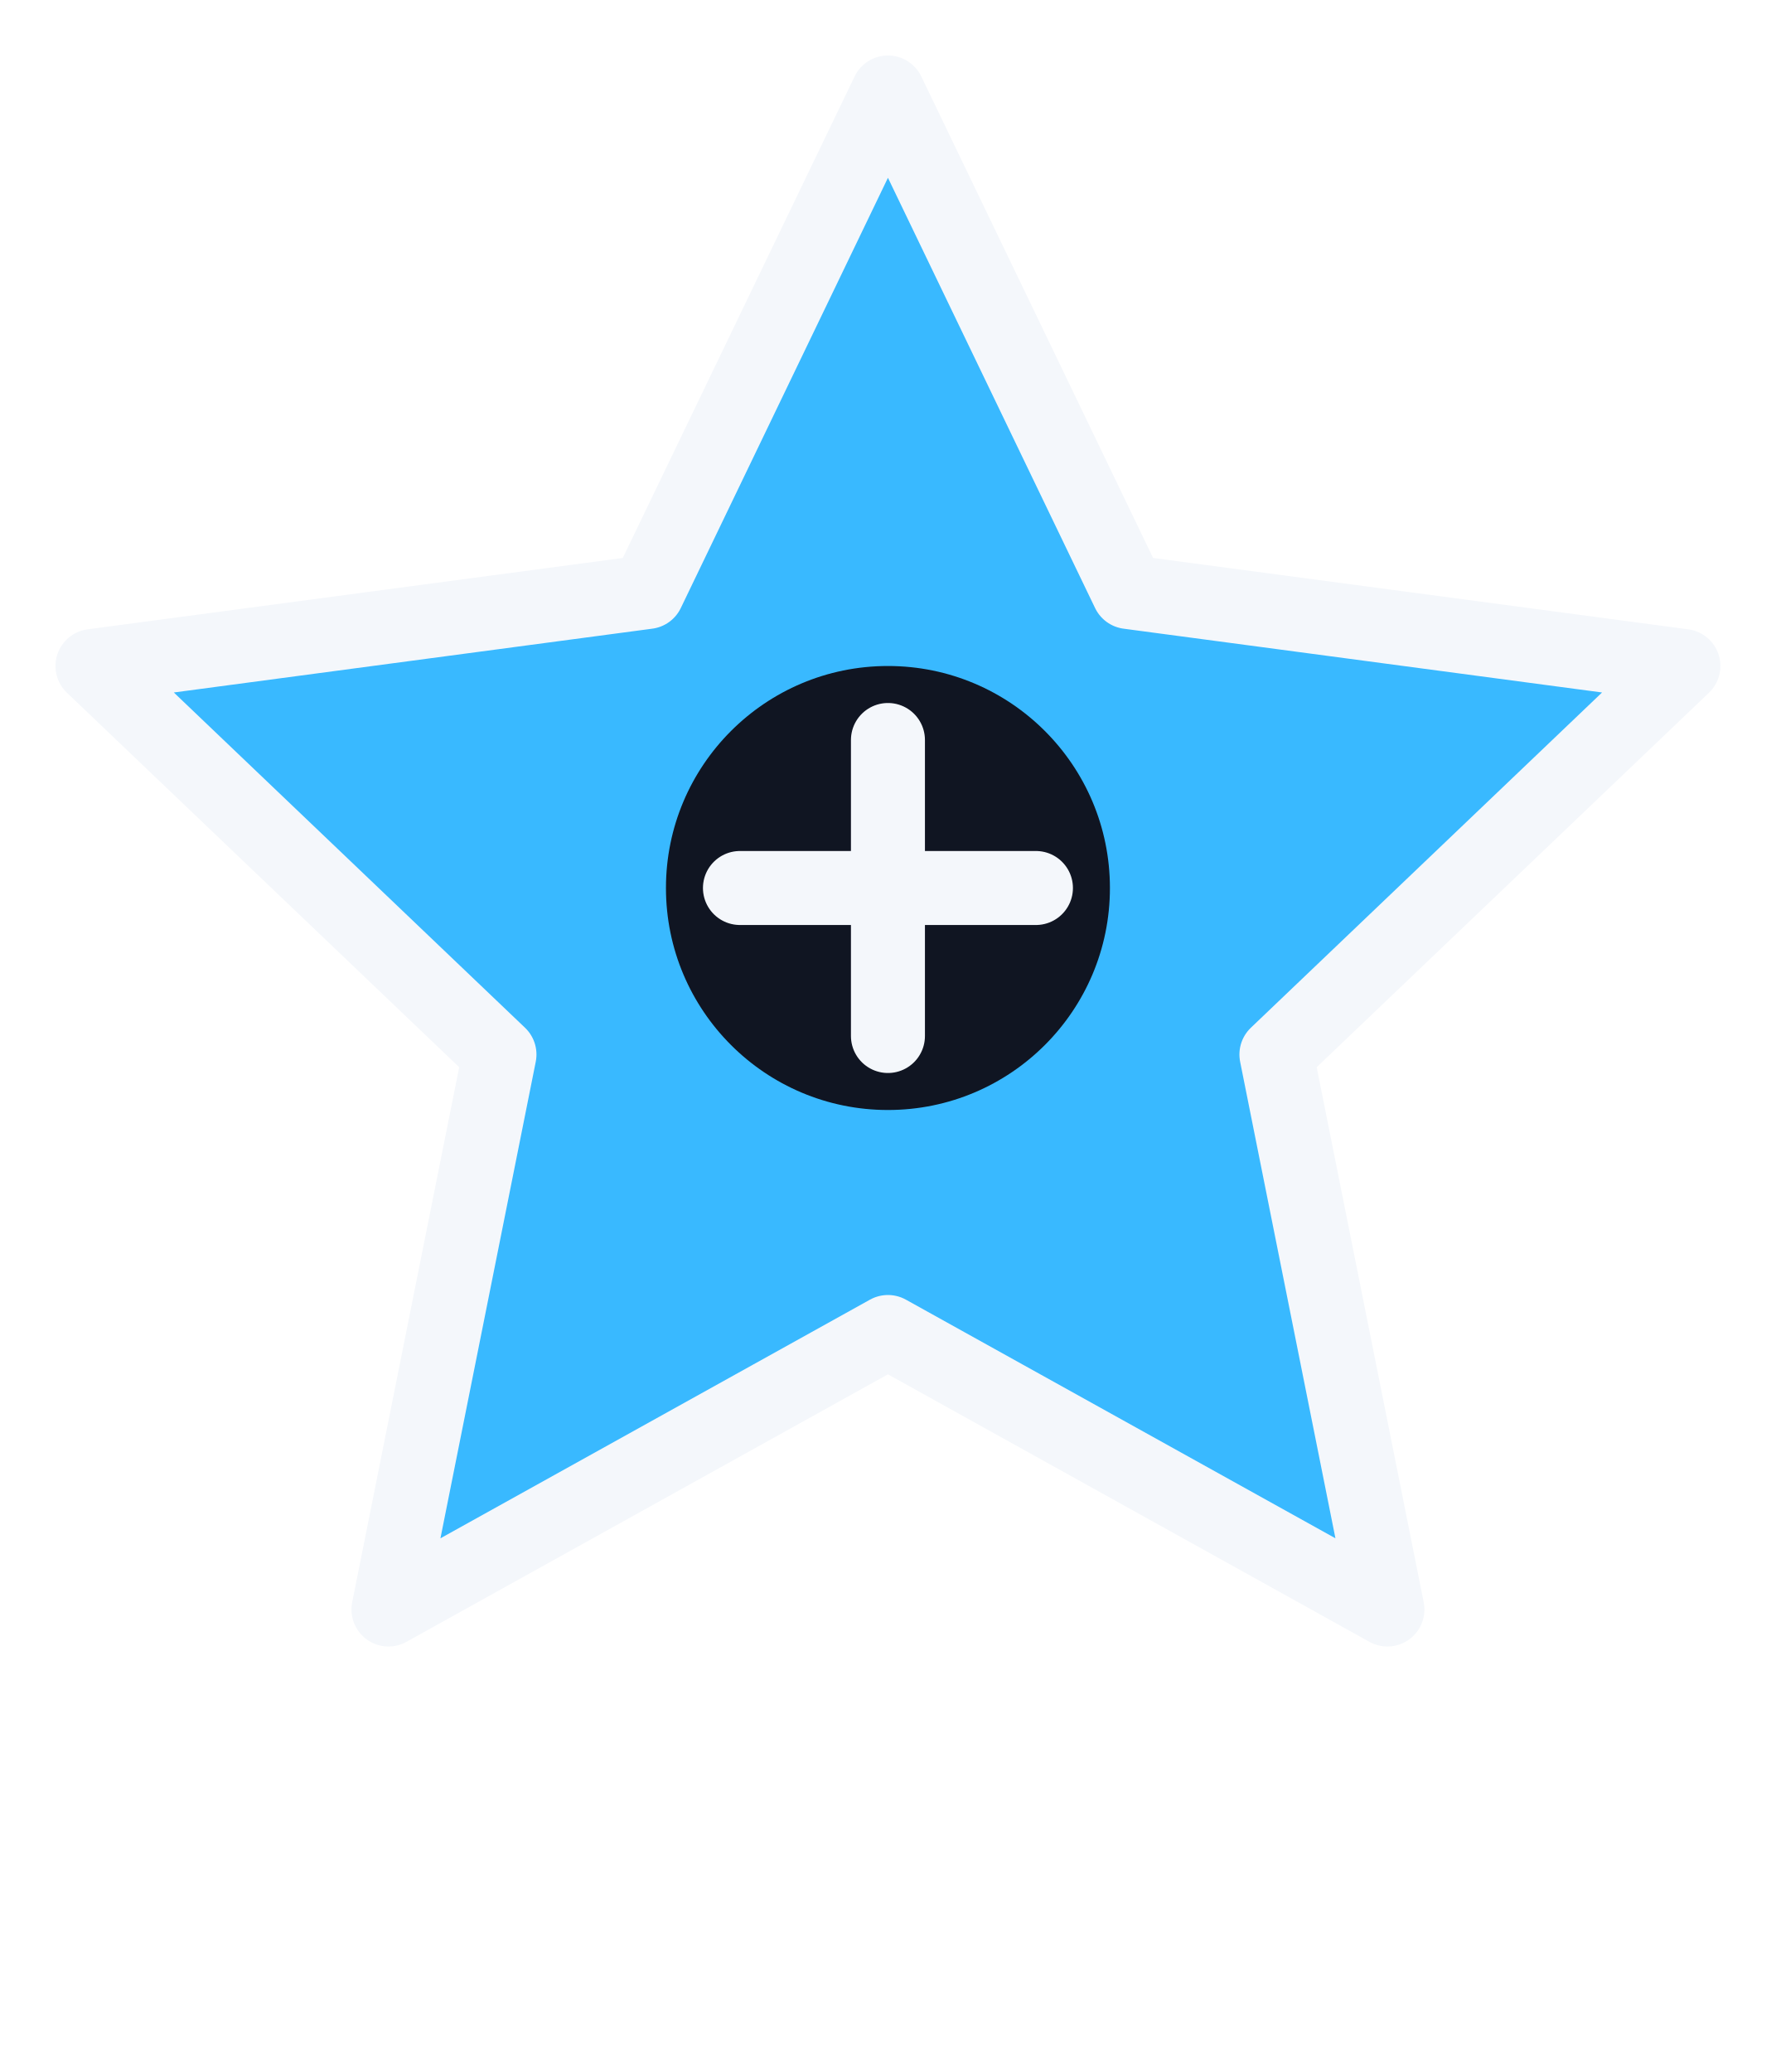
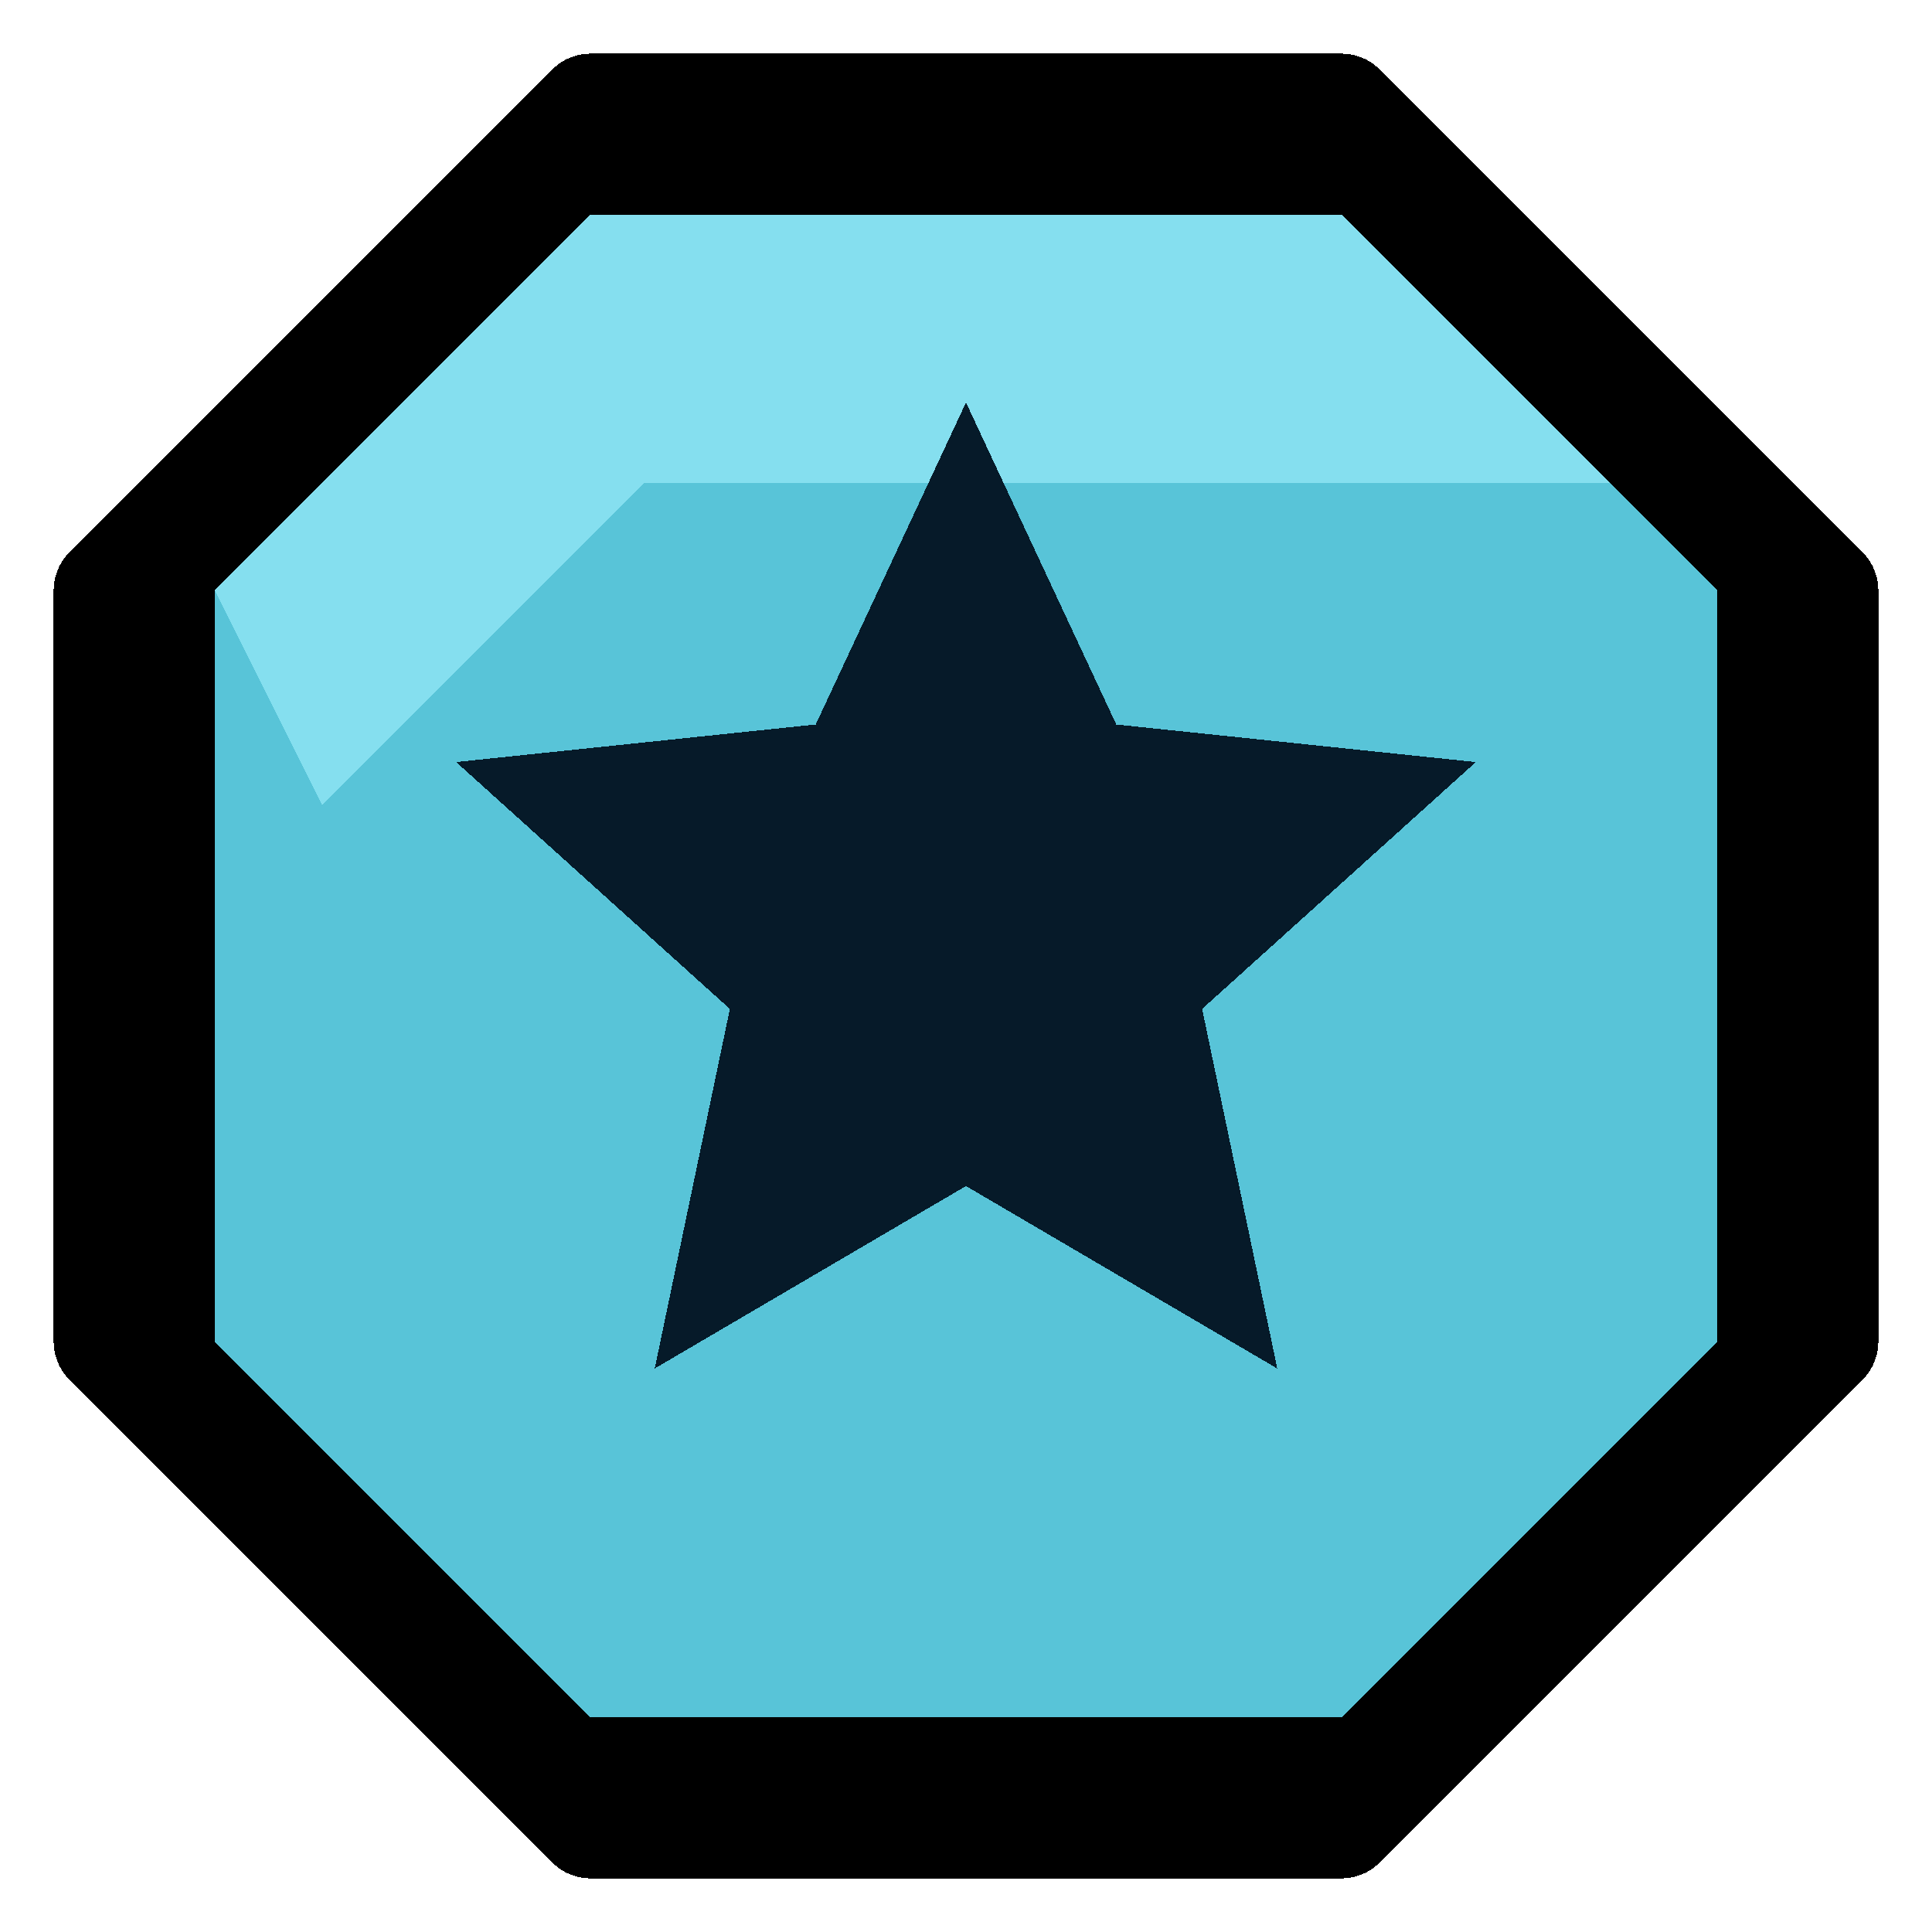
- <svg xmlns="http://www.w3.org/2000/svg" viewBox="0 0 96 112" role="img" aria-label="Event marker placeholder">
-   <path d="m48 5 13 27 30 4-22 21 6 30-27-15-27 15 6-30L5 36l30-4L48 5Z" fill="#39B9FF" stroke="#F4F7FB" stroke-width="4" stroke-linejoin="round" />
-   <circle cx="48" cy="48" r="12" fill="#101522" />
-   <path d="M48 40v16M40 48h16" stroke="#F4F7FB" stroke-width="4" stroke-linecap="round" />
+ <svg xmlns="http://www.w3.org/2000/svg" viewBox="0 0 36 36" width="36" height="36" shape-rendering="crispEdges">
+   <polygon points="11,2 25,2 34,11 34,25 25,34 11,34 2,25 2,11" fill="#000000" stroke="#000000" stroke-width="2" stroke-linejoin="round" />
+   <polygon points="11,4 25,4 32,11 32,25 25,32 11,32 4,25 4,11" fill="#58c4d8" />
+   <polygon points="11,4 25,4 30,9 12,9 6,15 4,11" fill="#a4f2ff" opacity="0.6" />
+   <path d="M18 7.5 L20.8 13.5 L27.5 14.2 L22.4 18.8 L23.8 25.5 L18 22.1 L12.2 25.5 L13.6 18.8 L8.5 14.2 L15.2 13.5 Z" fill="#061a29" />
</svg>
